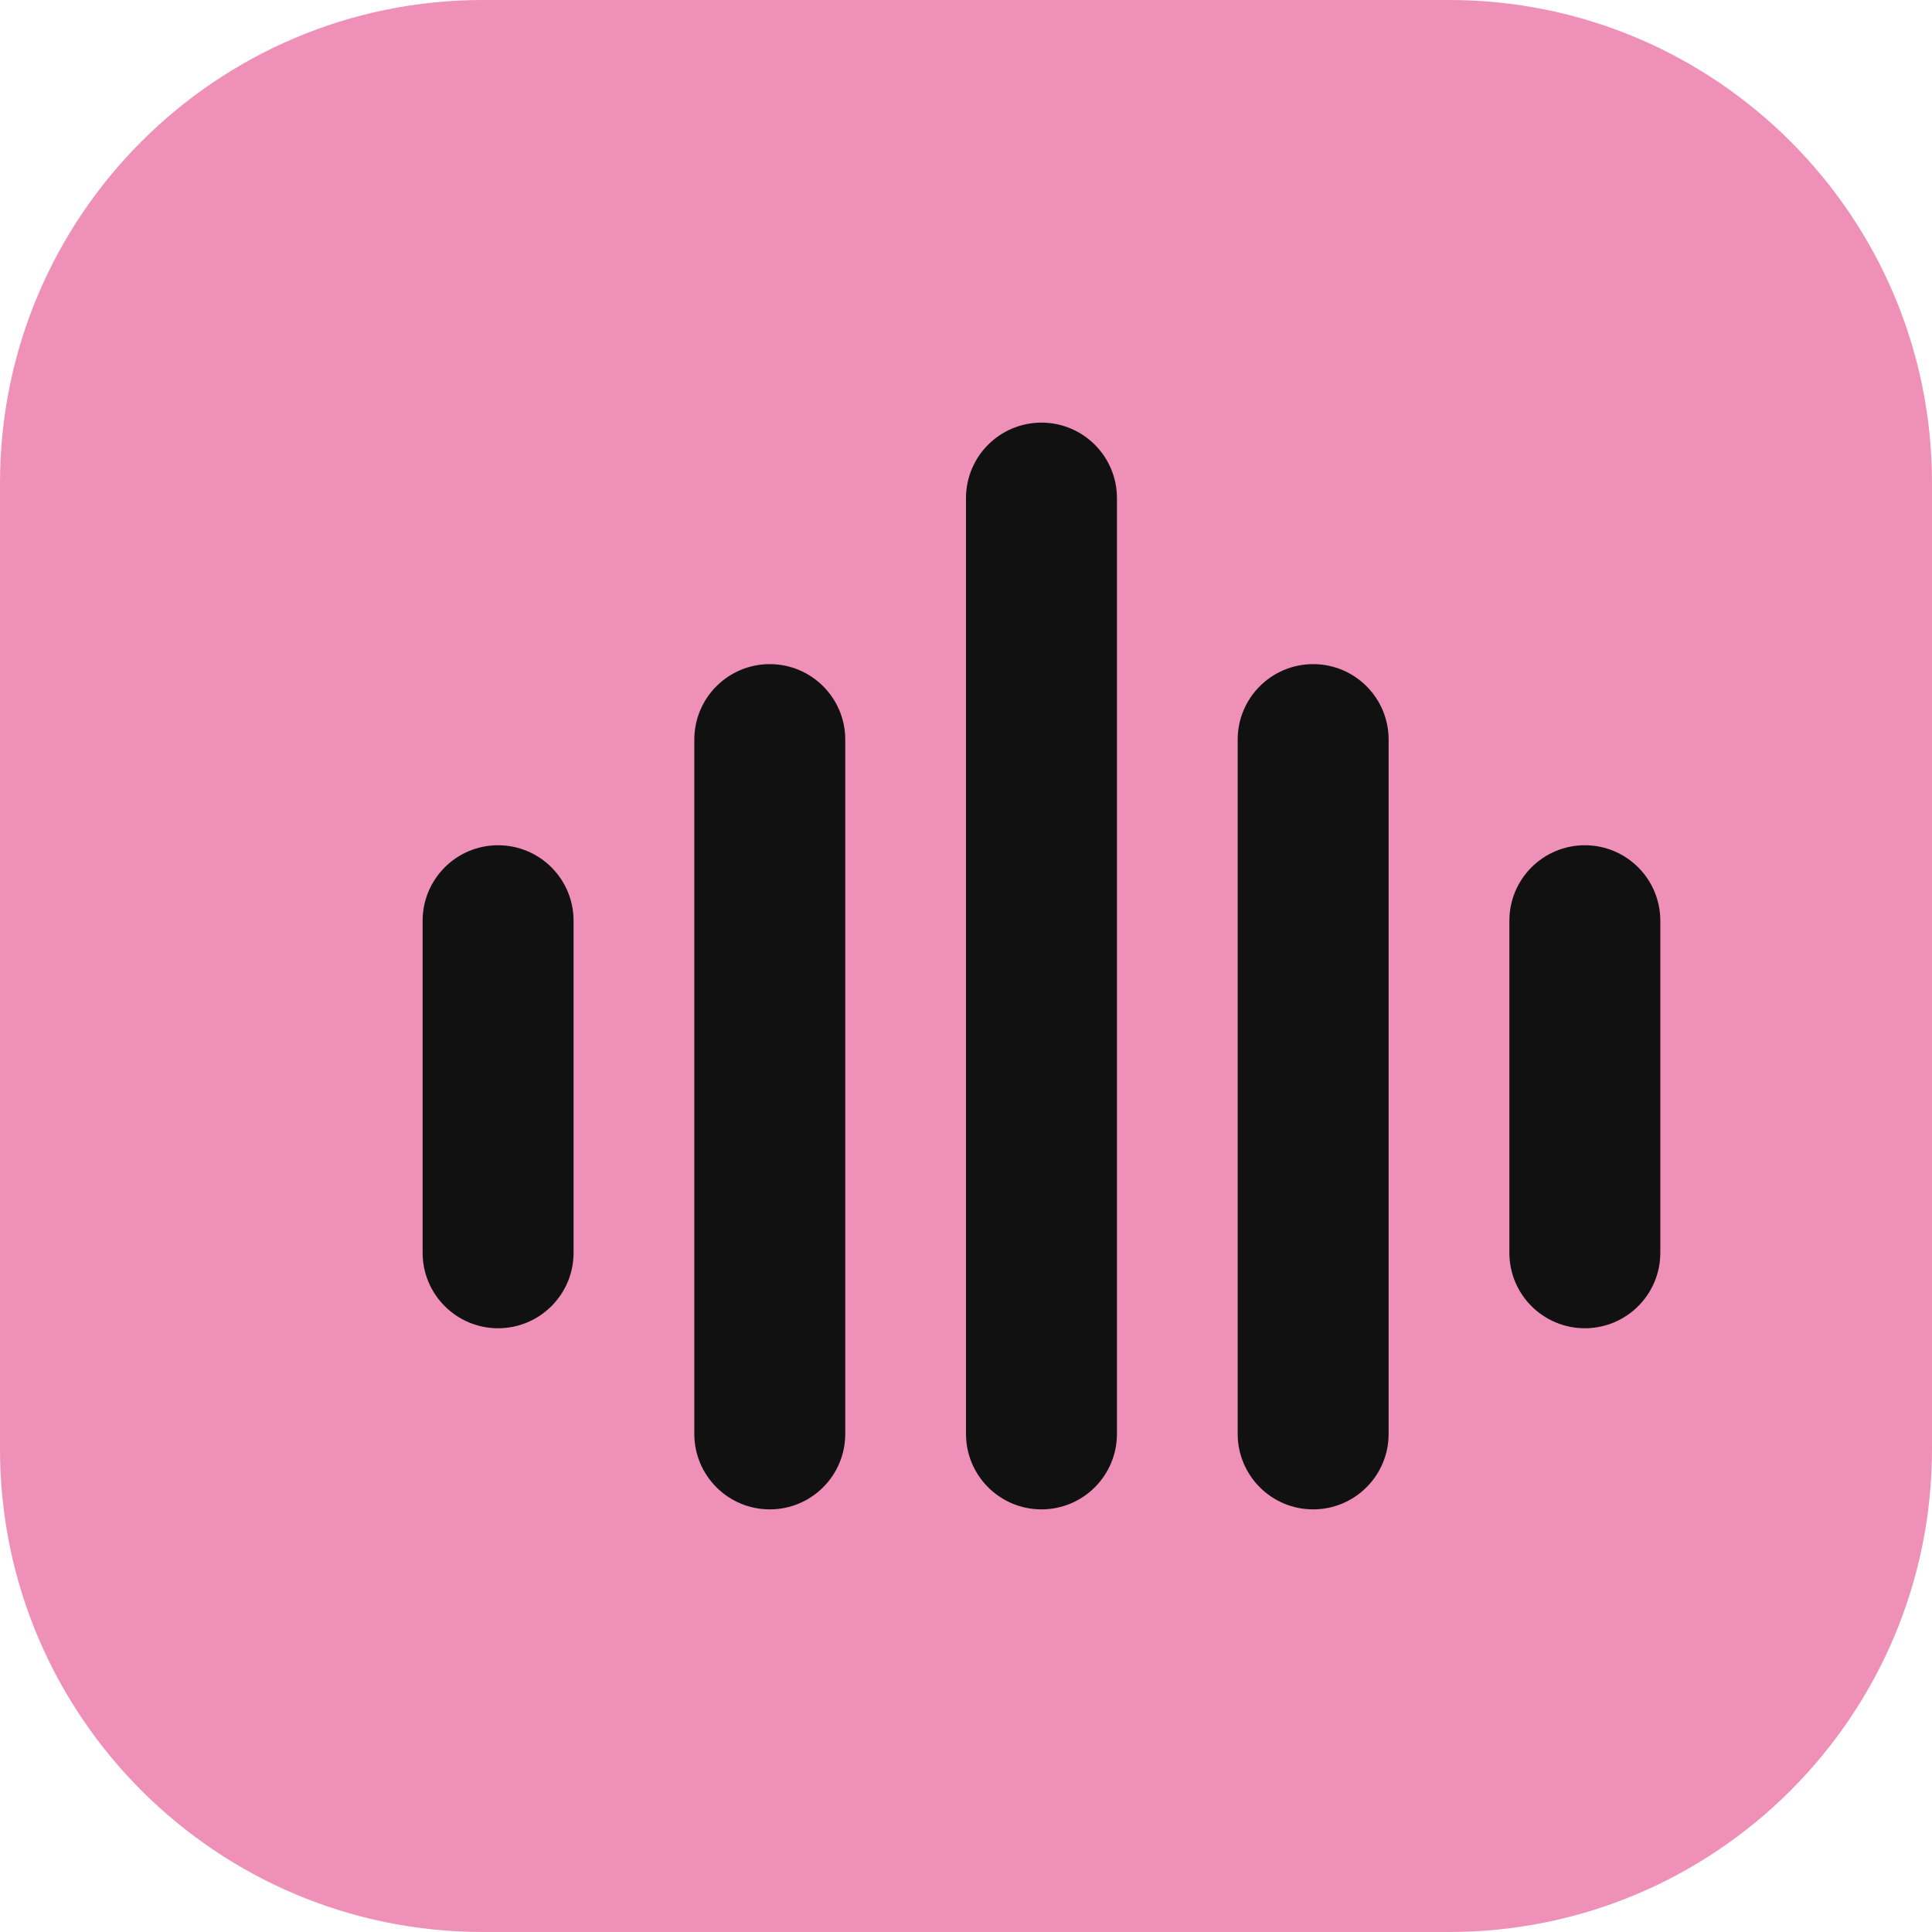
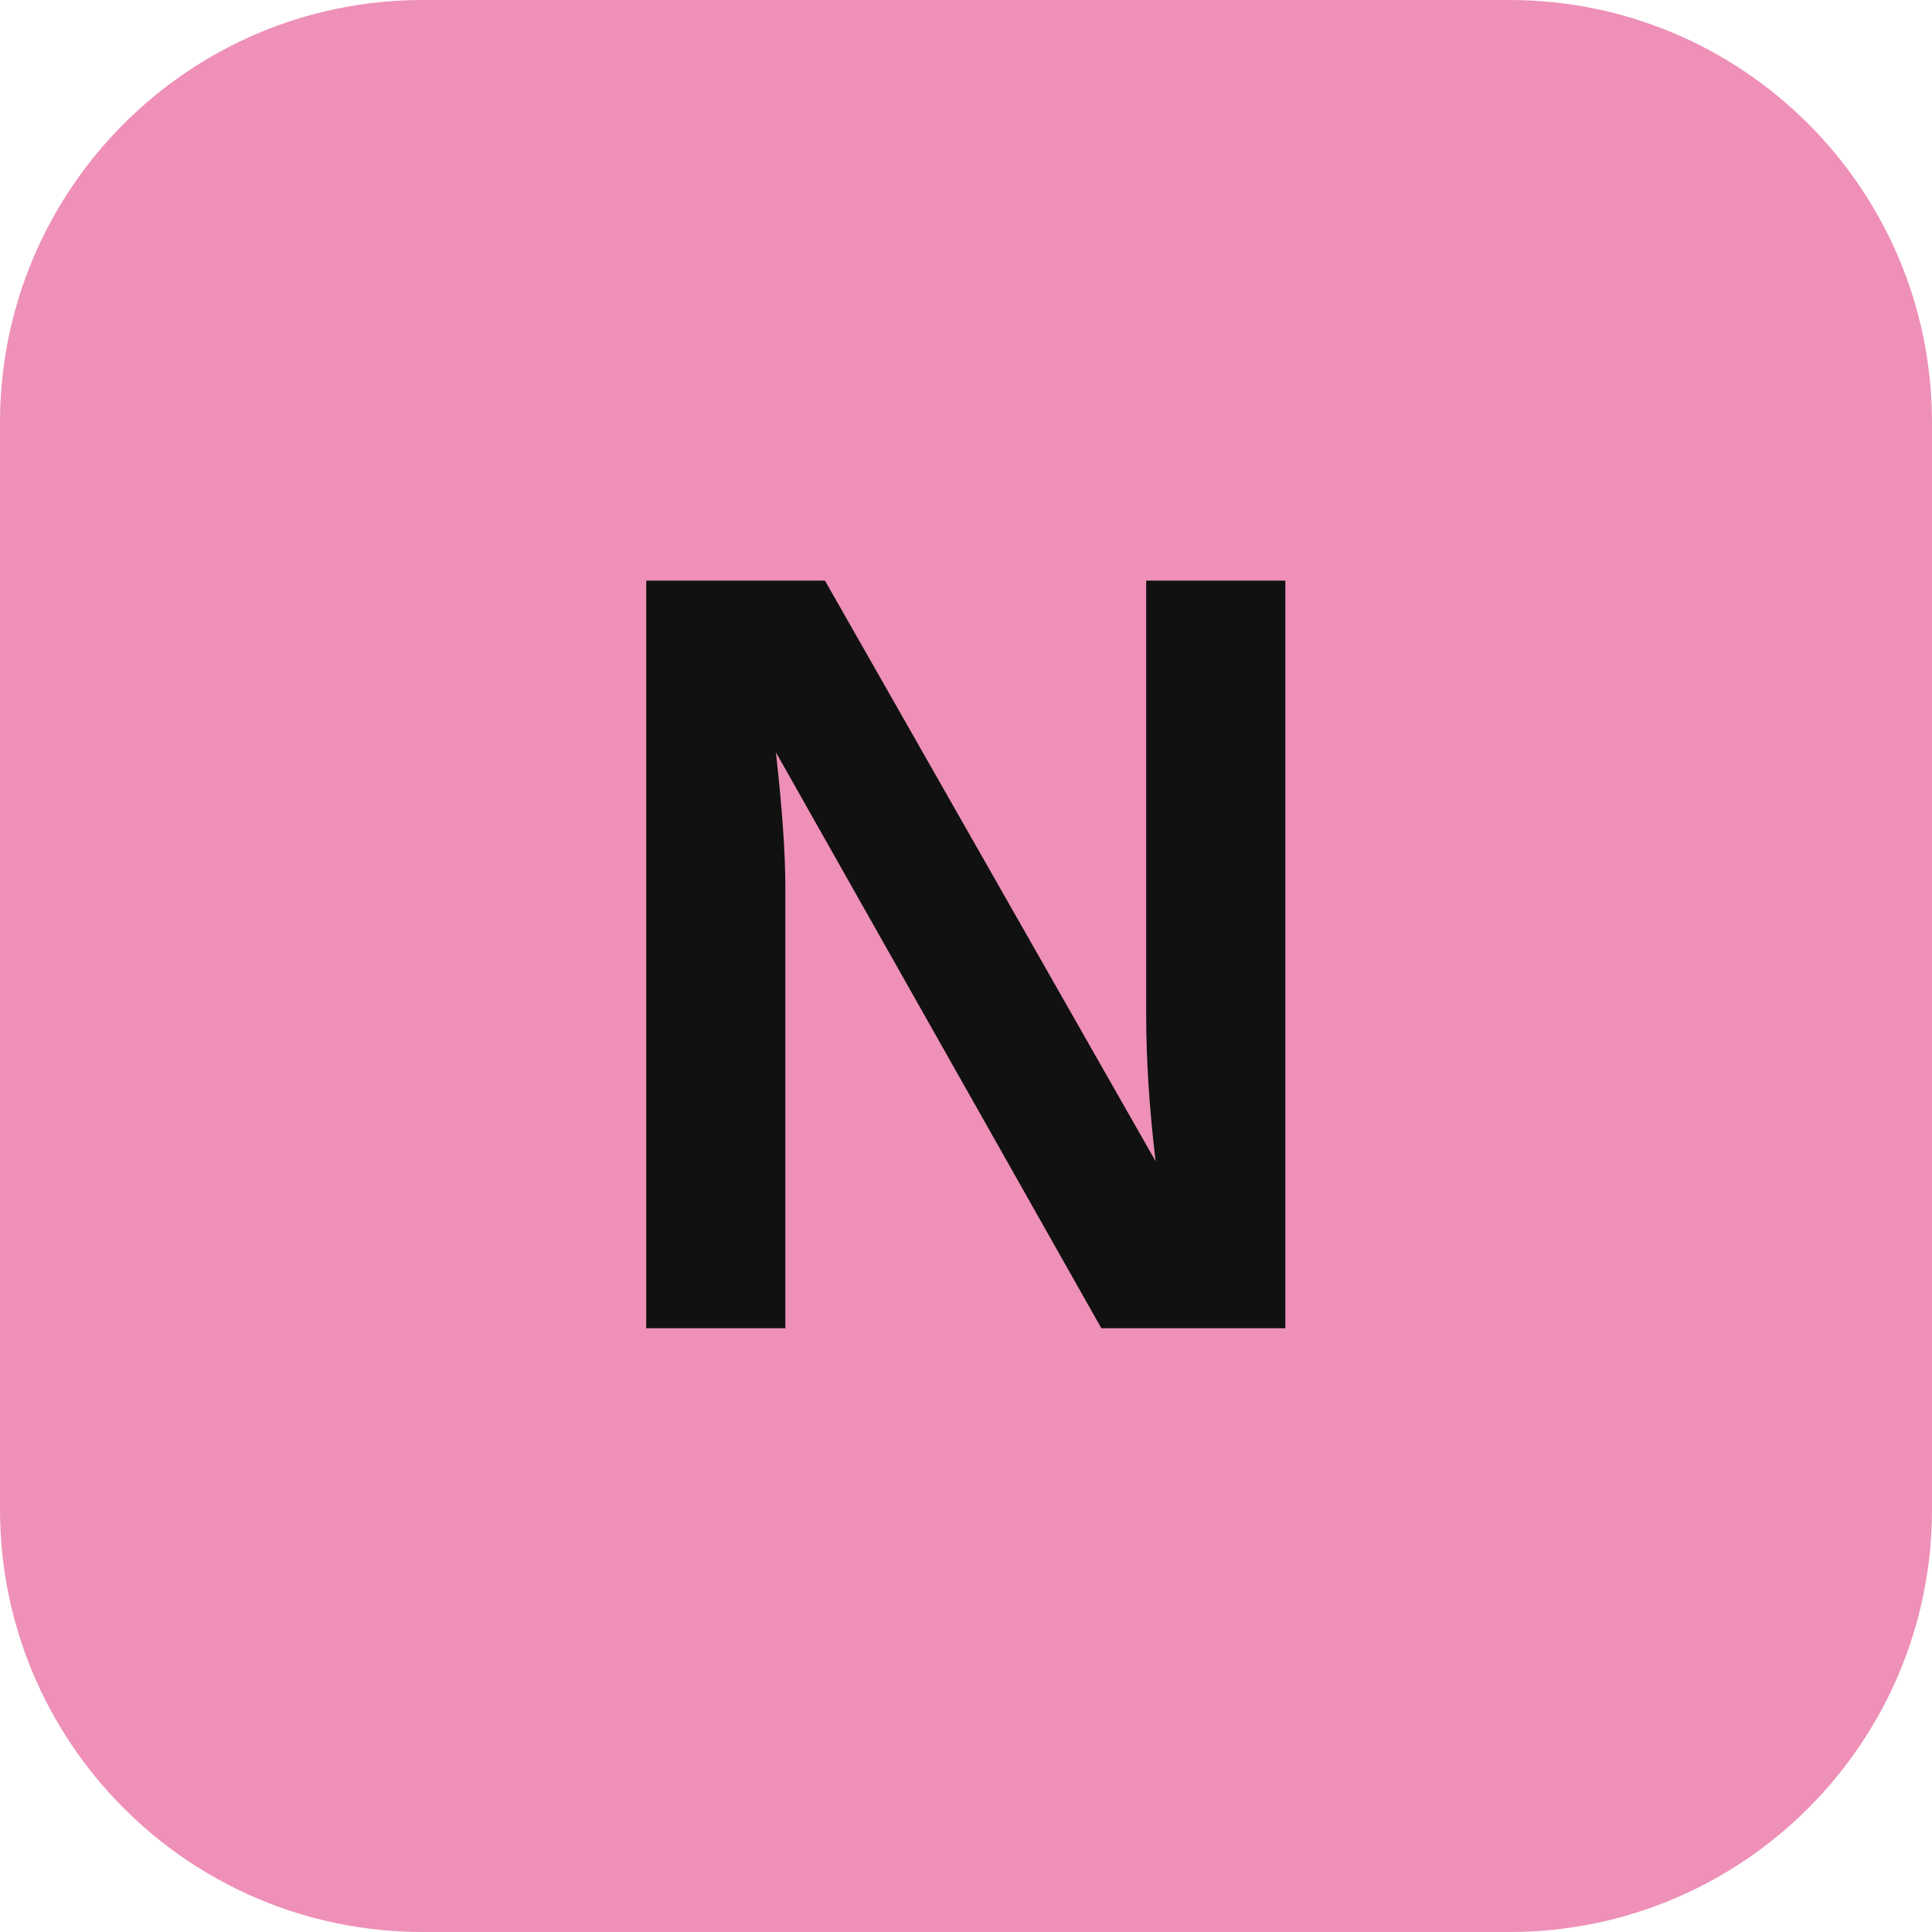
- <svg xmlns="http://www.w3.org/2000/svg" viewBox="0 0 64 64">
-   <rect width="64" height="64" rx="16" fill="#EE90B7" />
-   <g fill="#111111">
-     <rect x="14" y="28" width="5" height="16" rx="2.5" />
-     <rect x="23" y="22" width="5" height="28" rx="2.5" />
-     <rect x="32" y="14" width="5" height="36" rx="2.5" />
-     <rect x="41" y="22" width="5" height="28" rx="2.5" />
-     <rect x="50" y="28" width="5" height="16" rx="2.5" />
-   </g>
+ <svg xmlns="http://www.w3.org/2000/svg" viewBox="0 0 64 64" role="img" aria-label="NOVALIBER">
+   <rect width="64" height="64" rx="14" fill="#EE90B7" />
+   <text x="32" y="44" text-anchor="middle" font-family="Nunito, Arial, Helvetica, sans-serif" font-weight="800" font-size="36" fill="#111111">N</text>
</svg>
